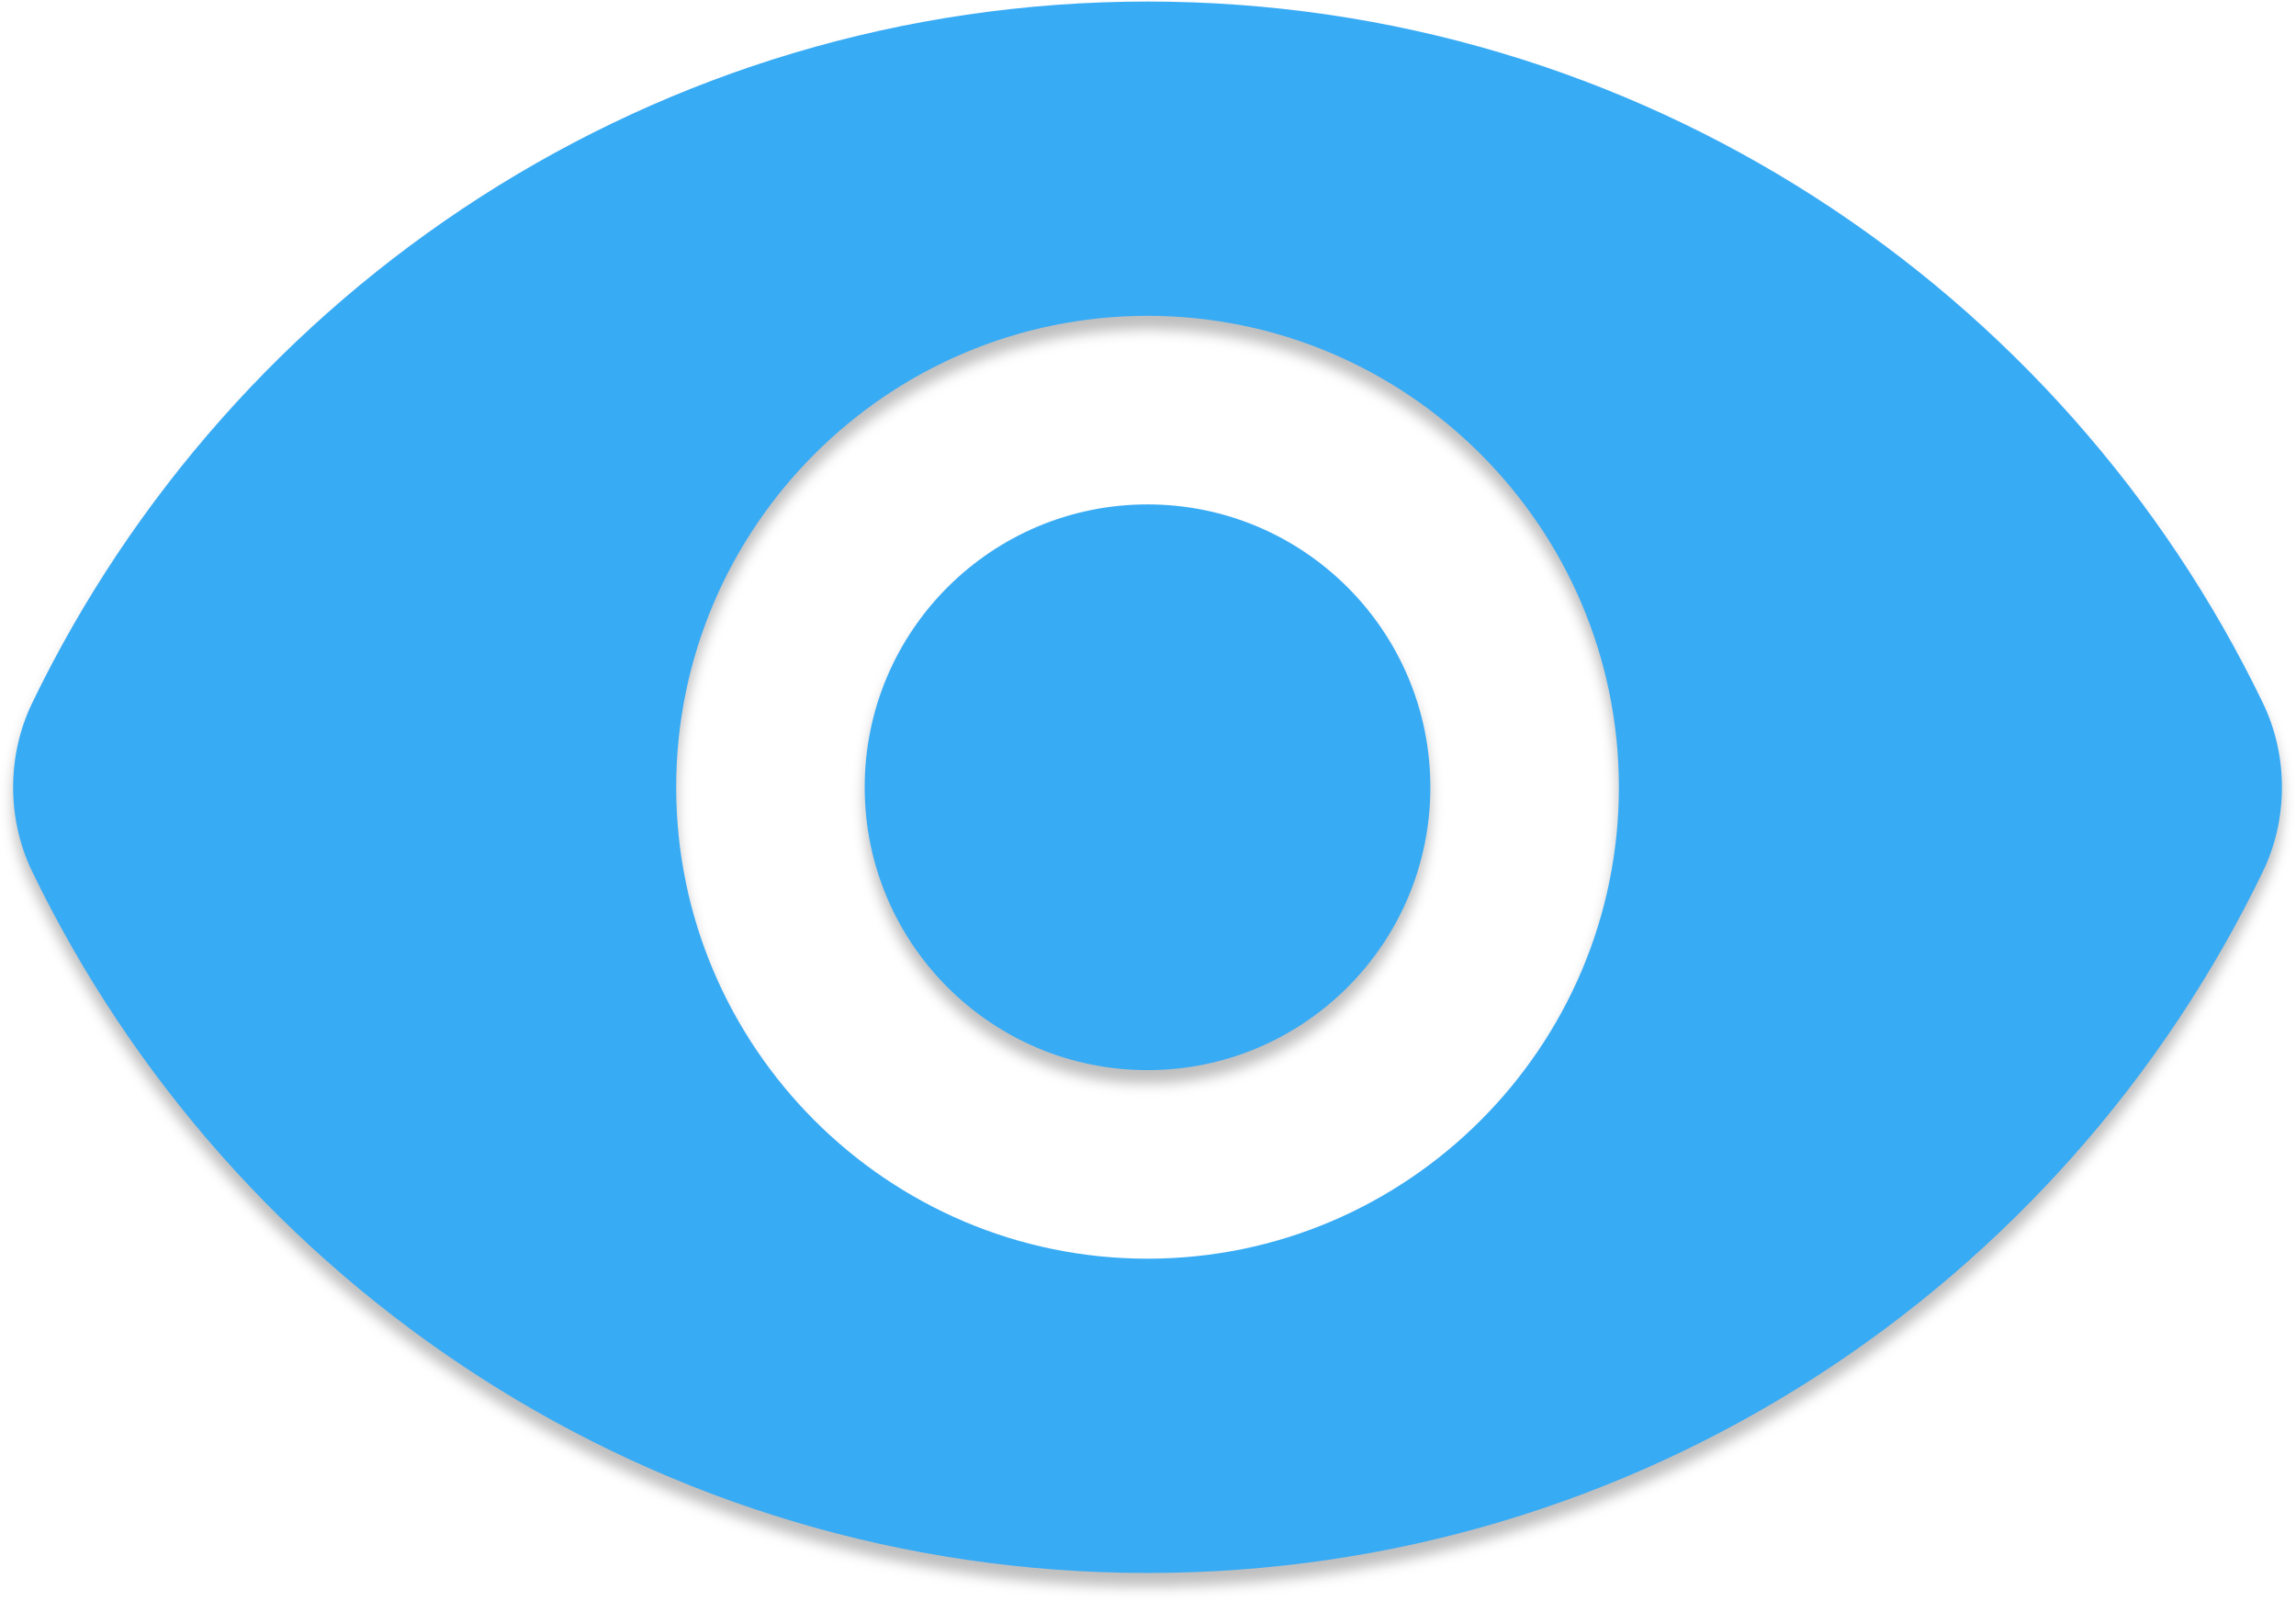
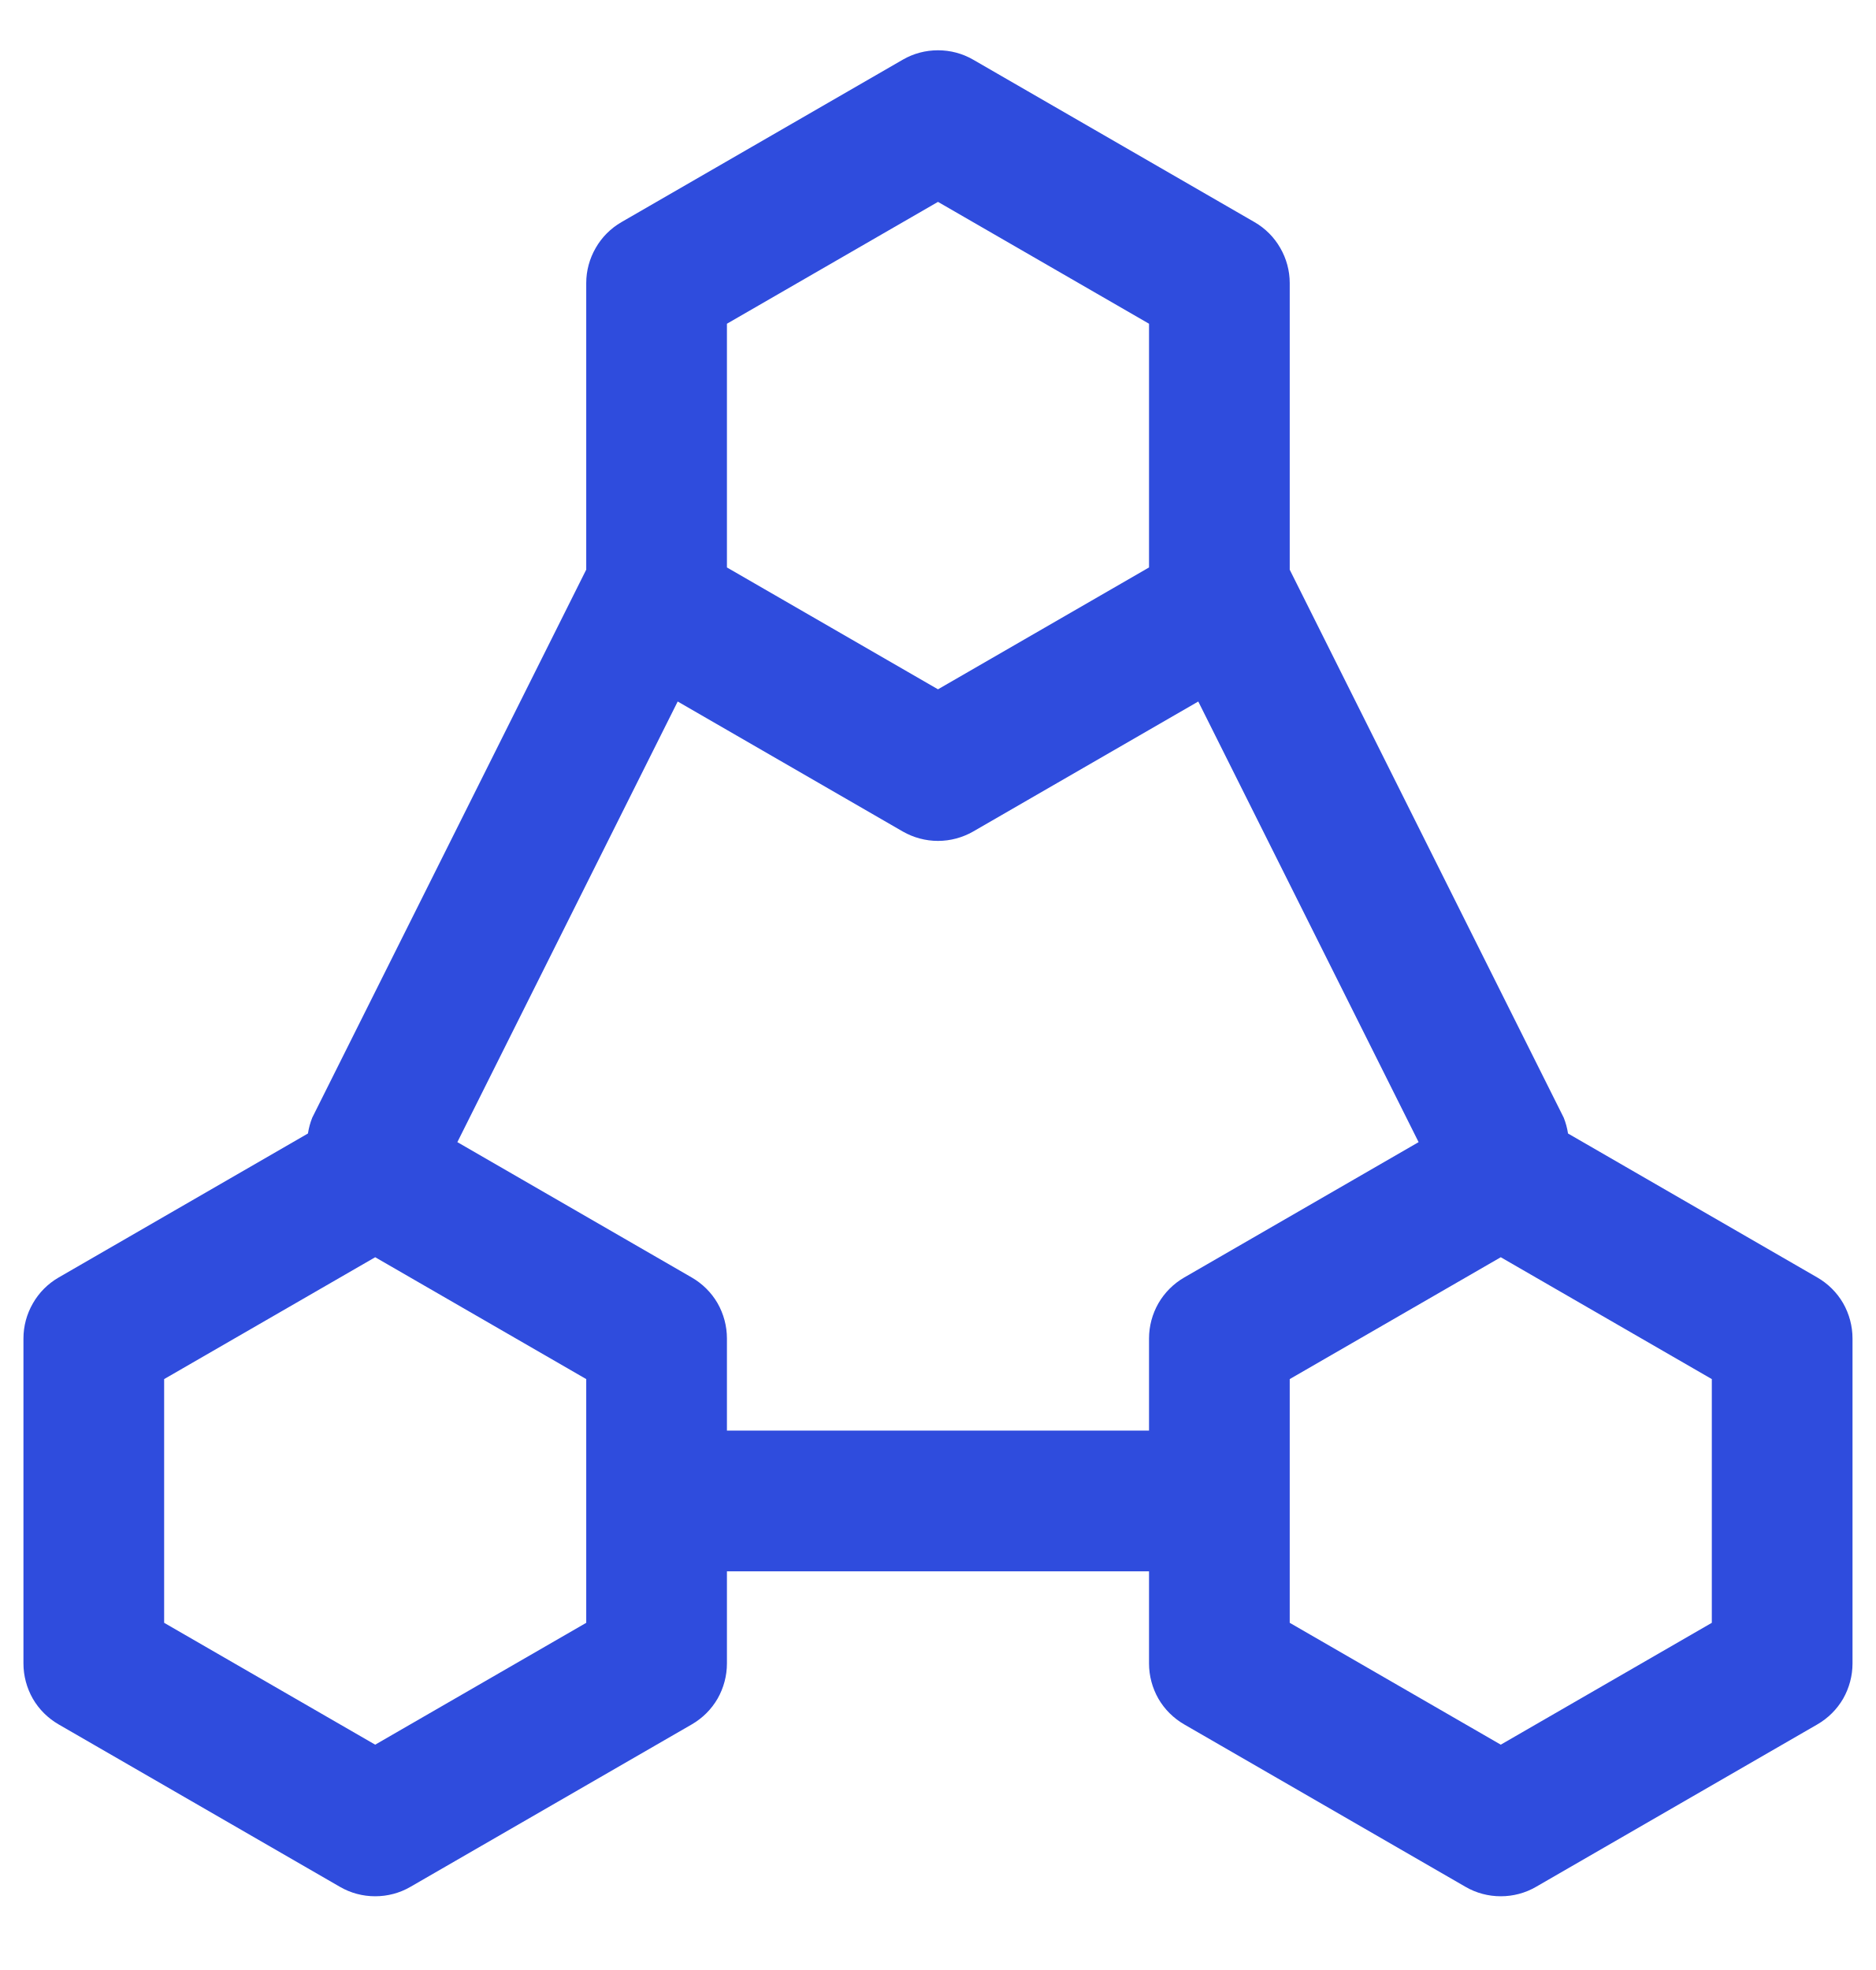
- <svg xmlns="http://www.w3.org/2000/svg" width="700" height="488" viewBox="0 0 700 488" fill="none">
-   <g filter="url(#filter0_d)">
-     <path d="M349.859 0.471C200.082 0.471 70.745 87.974 9.748 214.437C2.084 230.405 2.084 249.566 9.748 265.534C70.745 391.997 200.082 479.5 349.859 479.5C499.635 479.5 628.972 391.997 689.969 265.534C697.633 249.566 697.633 230.405 689.969 214.437C628.972 87.974 499.635 0.471 349.859 0.471ZM349.859 383.694C270.659 383.694 206.15 319.185 206.15 239.985C206.15 160.786 270.659 96.277 349.859 96.277C429.058 96.277 493.567 160.786 493.567 239.985C493.567 319.185 429.058 383.694 349.859 383.694Z" fill="#38ABF5" />
-     <path d="M349.855 326.212C397.476 326.212 436.08 287.608 436.08 239.987C436.08 192.367 397.476 153.762 349.855 153.762C302.234 153.762 263.63 192.367 263.63 239.987C263.63 287.608 302.234 326.212 349.855 326.212Z" fill="#38ABF5" />
-   </g>
-   <defs>
-     <filter id="filter0_d" x="0" y="0.471" width="699.717" height="487.029" filterUnits="userSpaceOnUse" color-interpolation-filters="sRGB">
-       <feFlood flood-opacity="0" result="BackgroundImageFix" />
-       <feColorMatrix in="SourceAlpha" type="matrix" values="0 0 0 0 0 0 0 0 0 0 0 0 0 0 0 0 0 0 127 0" />
-       <feOffset dy="4" />
-       <feGaussianBlur stdDeviation="2" />
-       <feColorMatrix type="matrix" values="0 0 0 0 0 0 0 0 0 0 0 0 0 0 0 0 0 0 0.25 0" />
-       <feBlend mode="normal" in2="BackgroundImageFix" result="effect1_dropShadow" />
-       <feBlend mode="normal" in="SourceGraphic" in2="effect1_dropShadow" result="shape" />
-     </filter>
-   </defs>
+ <svg xmlns="http://www.w3.org/2000/svg" width="20" height="21" viewBox="0 0 20 21" fill="none">
+   <path d="M13.375 2.368L10.375 0.636C10.261 0.57 10.132 0.536 10 0.536C9.868 0.536 9.739 0.57 9.625 0.636L6.625 2.368C6.511 2.434 6.416 2.529 6.351 2.643C6.285 2.757 6.25 2.886 6.25 3.017V6.072L3.329 11.914C3.307 11.969 3.292 12.025 3.283 12.083L0.625 13.618C0.511 13.684 0.416 13.779 0.351 13.893C0.285 14.007 0.25 14.136 0.25 14.268V17.733C0.25 17.864 0.285 17.994 0.35 18.108C0.416 18.222 0.511 18.316 0.625 18.382L3.625 20.114C3.739 20.18 3.868 20.214 4 20.214C4.132 20.214 4.261 20.18 4.375 20.114L7.375 18.382C7.489 18.316 7.584 18.222 7.65 18.108C7.715 17.994 7.75 17.864 7.75 17.733V16.75H12.25V17.733C12.25 17.864 12.285 17.994 12.35 18.108C12.416 18.222 12.511 18.316 12.625 18.382L15.625 20.114C15.739 20.18 15.868 20.214 16 20.214C16.132 20.214 16.261 20.18 16.375 20.114L19.375 18.382C19.489 18.316 19.584 18.222 19.65 18.108C19.715 17.994 19.75 17.864 19.75 17.733V14.268C19.75 14.136 19.715 14.006 19.65 13.892C19.584 13.778 19.489 13.684 19.375 13.618L16.717 12.083C16.708 12.025 16.693 11.969 16.671 11.914L13.75 6.073V3.017C13.75 2.886 13.715 2.757 13.649 2.643C13.584 2.529 13.489 2.434 13.375 2.368ZM7.75 3.451L10 2.152L12.25 3.451V6.049L10 7.348L7.75 6.049V3.451ZM6.25 17.299L4 18.598L1.75 17.299V14.701L4 13.402L6.25 14.701V17.299ZM7.75 15.25V14.268C7.75 14.136 7.715 14.006 7.65 13.892C7.584 13.778 7.489 13.684 7.375 13.618L4.876 12.175L7.225 7.478L9.625 8.864C9.739 8.929 9.868 8.964 10 8.964C10.132 8.964 10.261 8.929 10.375 8.864L12.775 7.478L15.124 12.175L12.625 13.618C12.511 13.684 12.416 13.779 12.35 13.893C12.285 14.007 12.25 14.136 12.25 14.268V15.25H7.75ZM18.25 17.299L16 18.598L13.75 17.299V14.701L16 13.402L18.25 14.701V17.299Z" fill="#2F4CDD" />
</svg>
